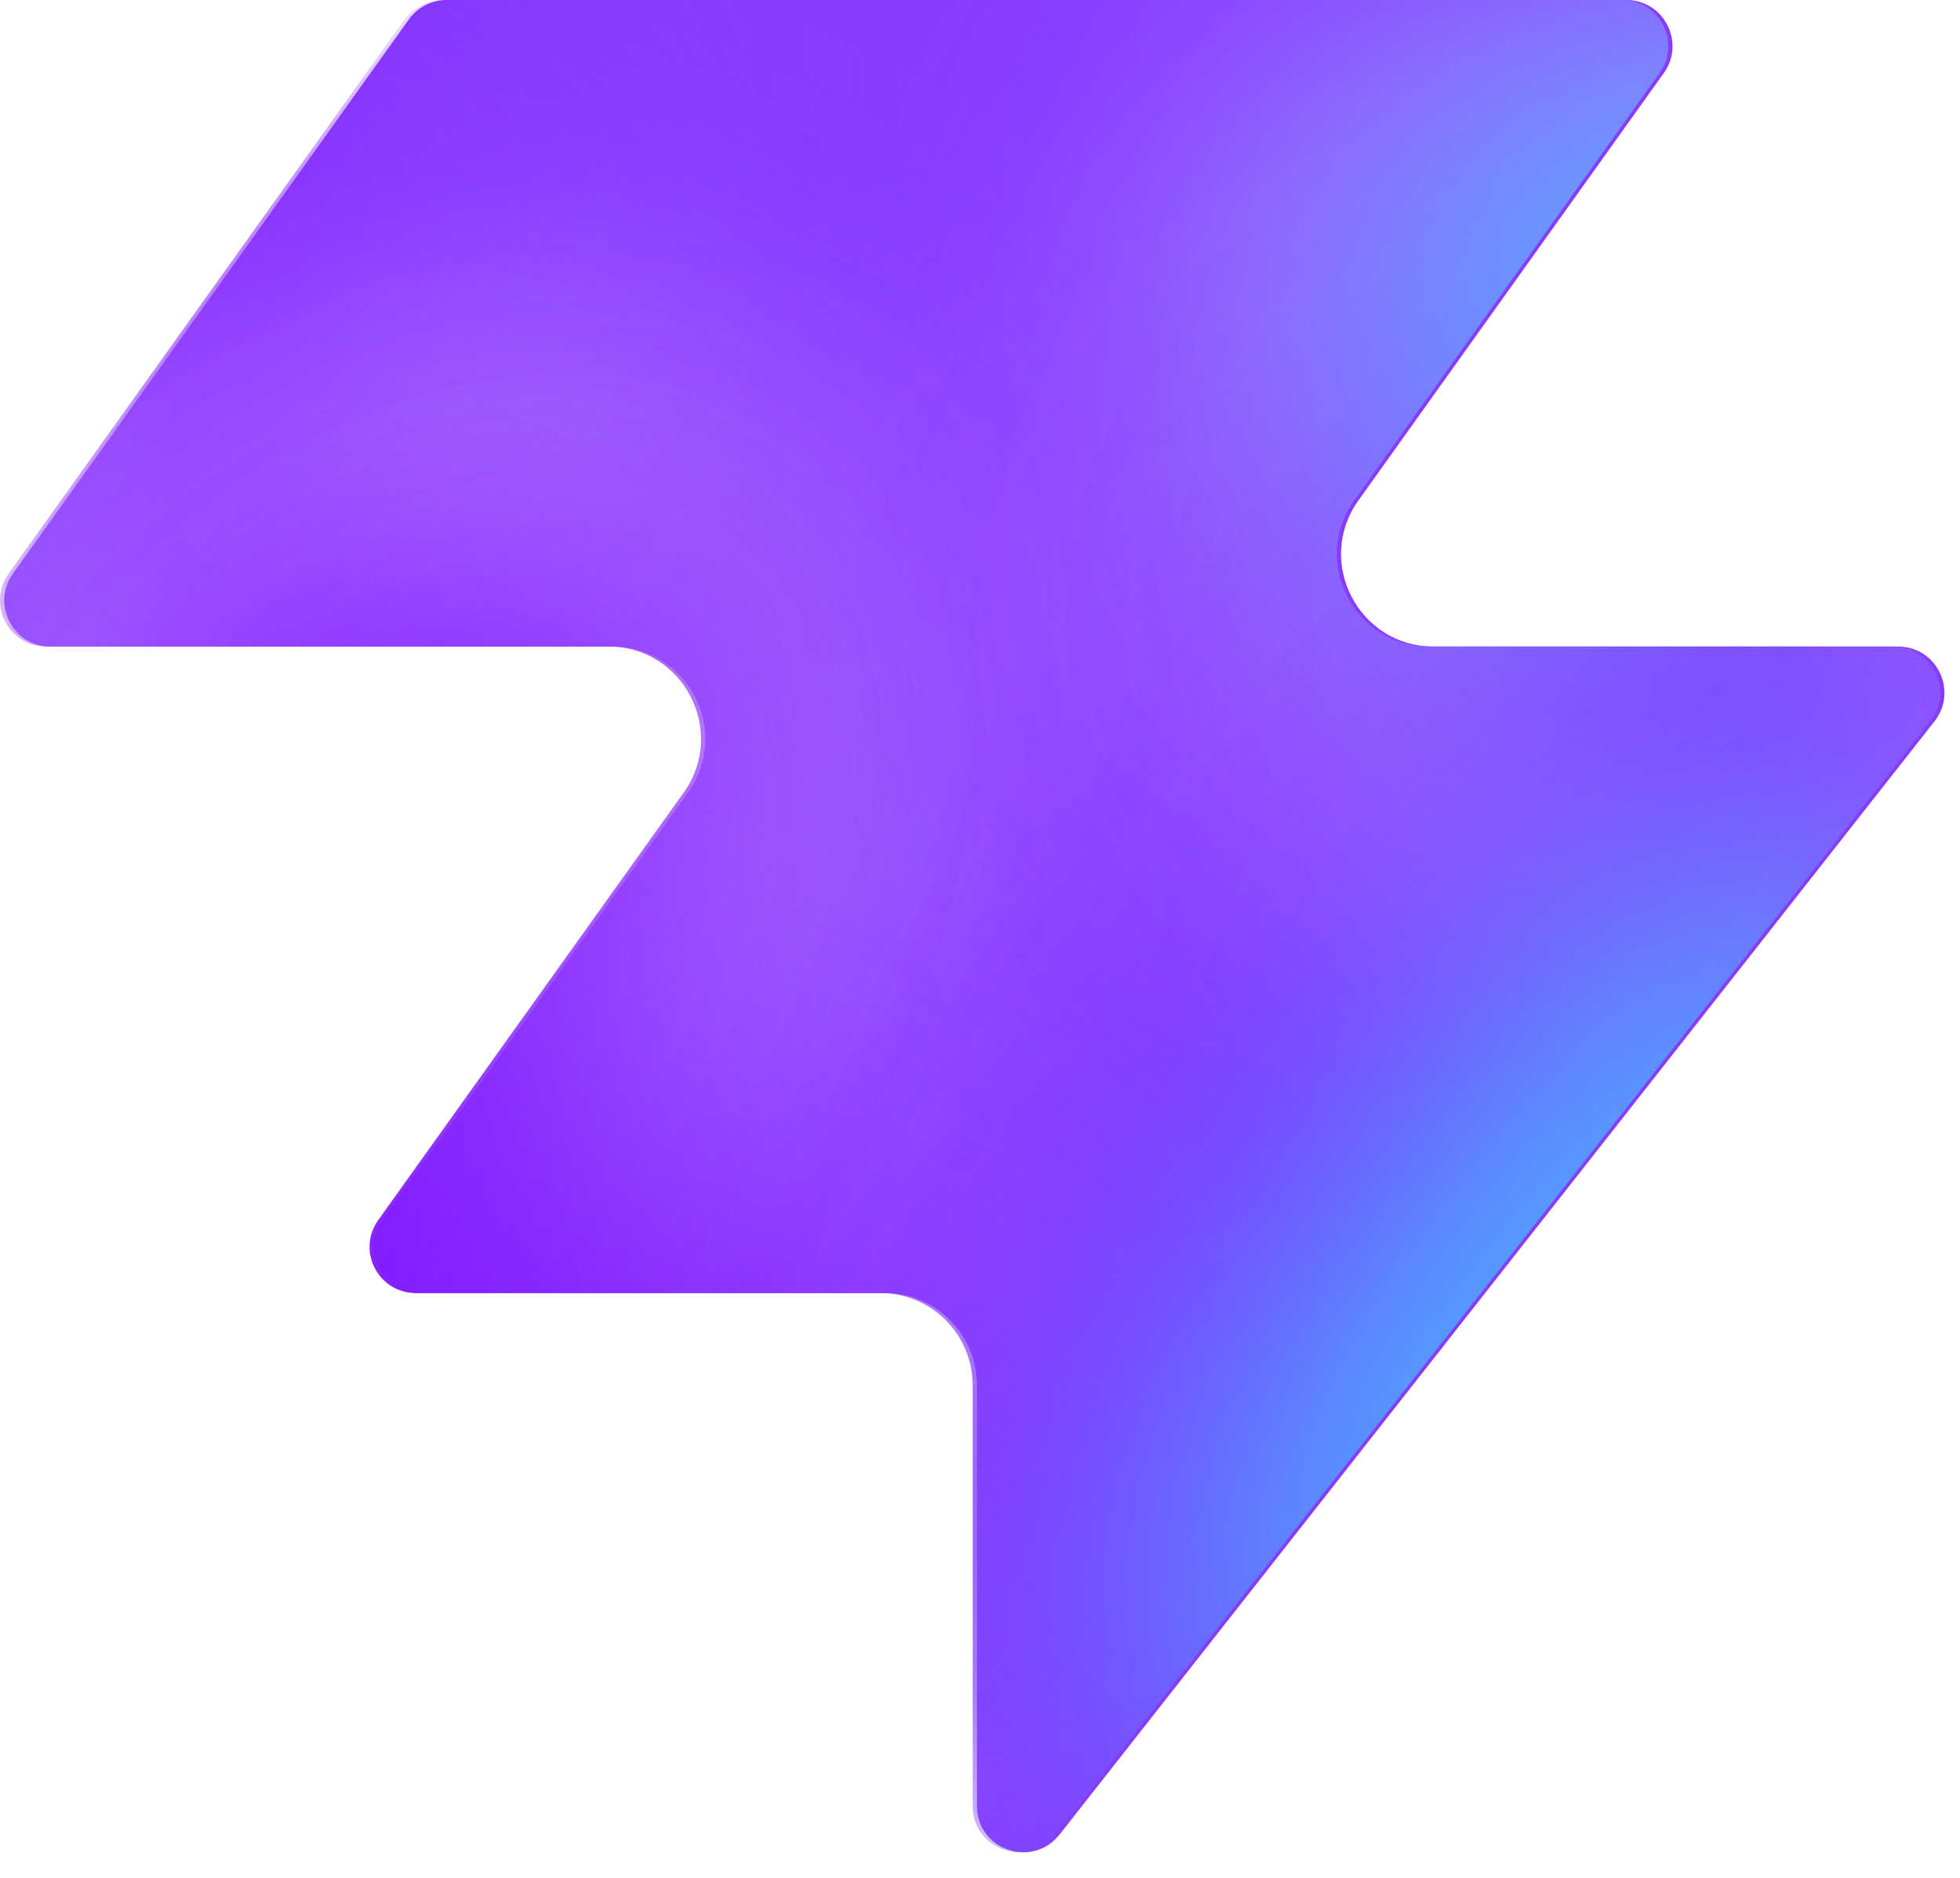
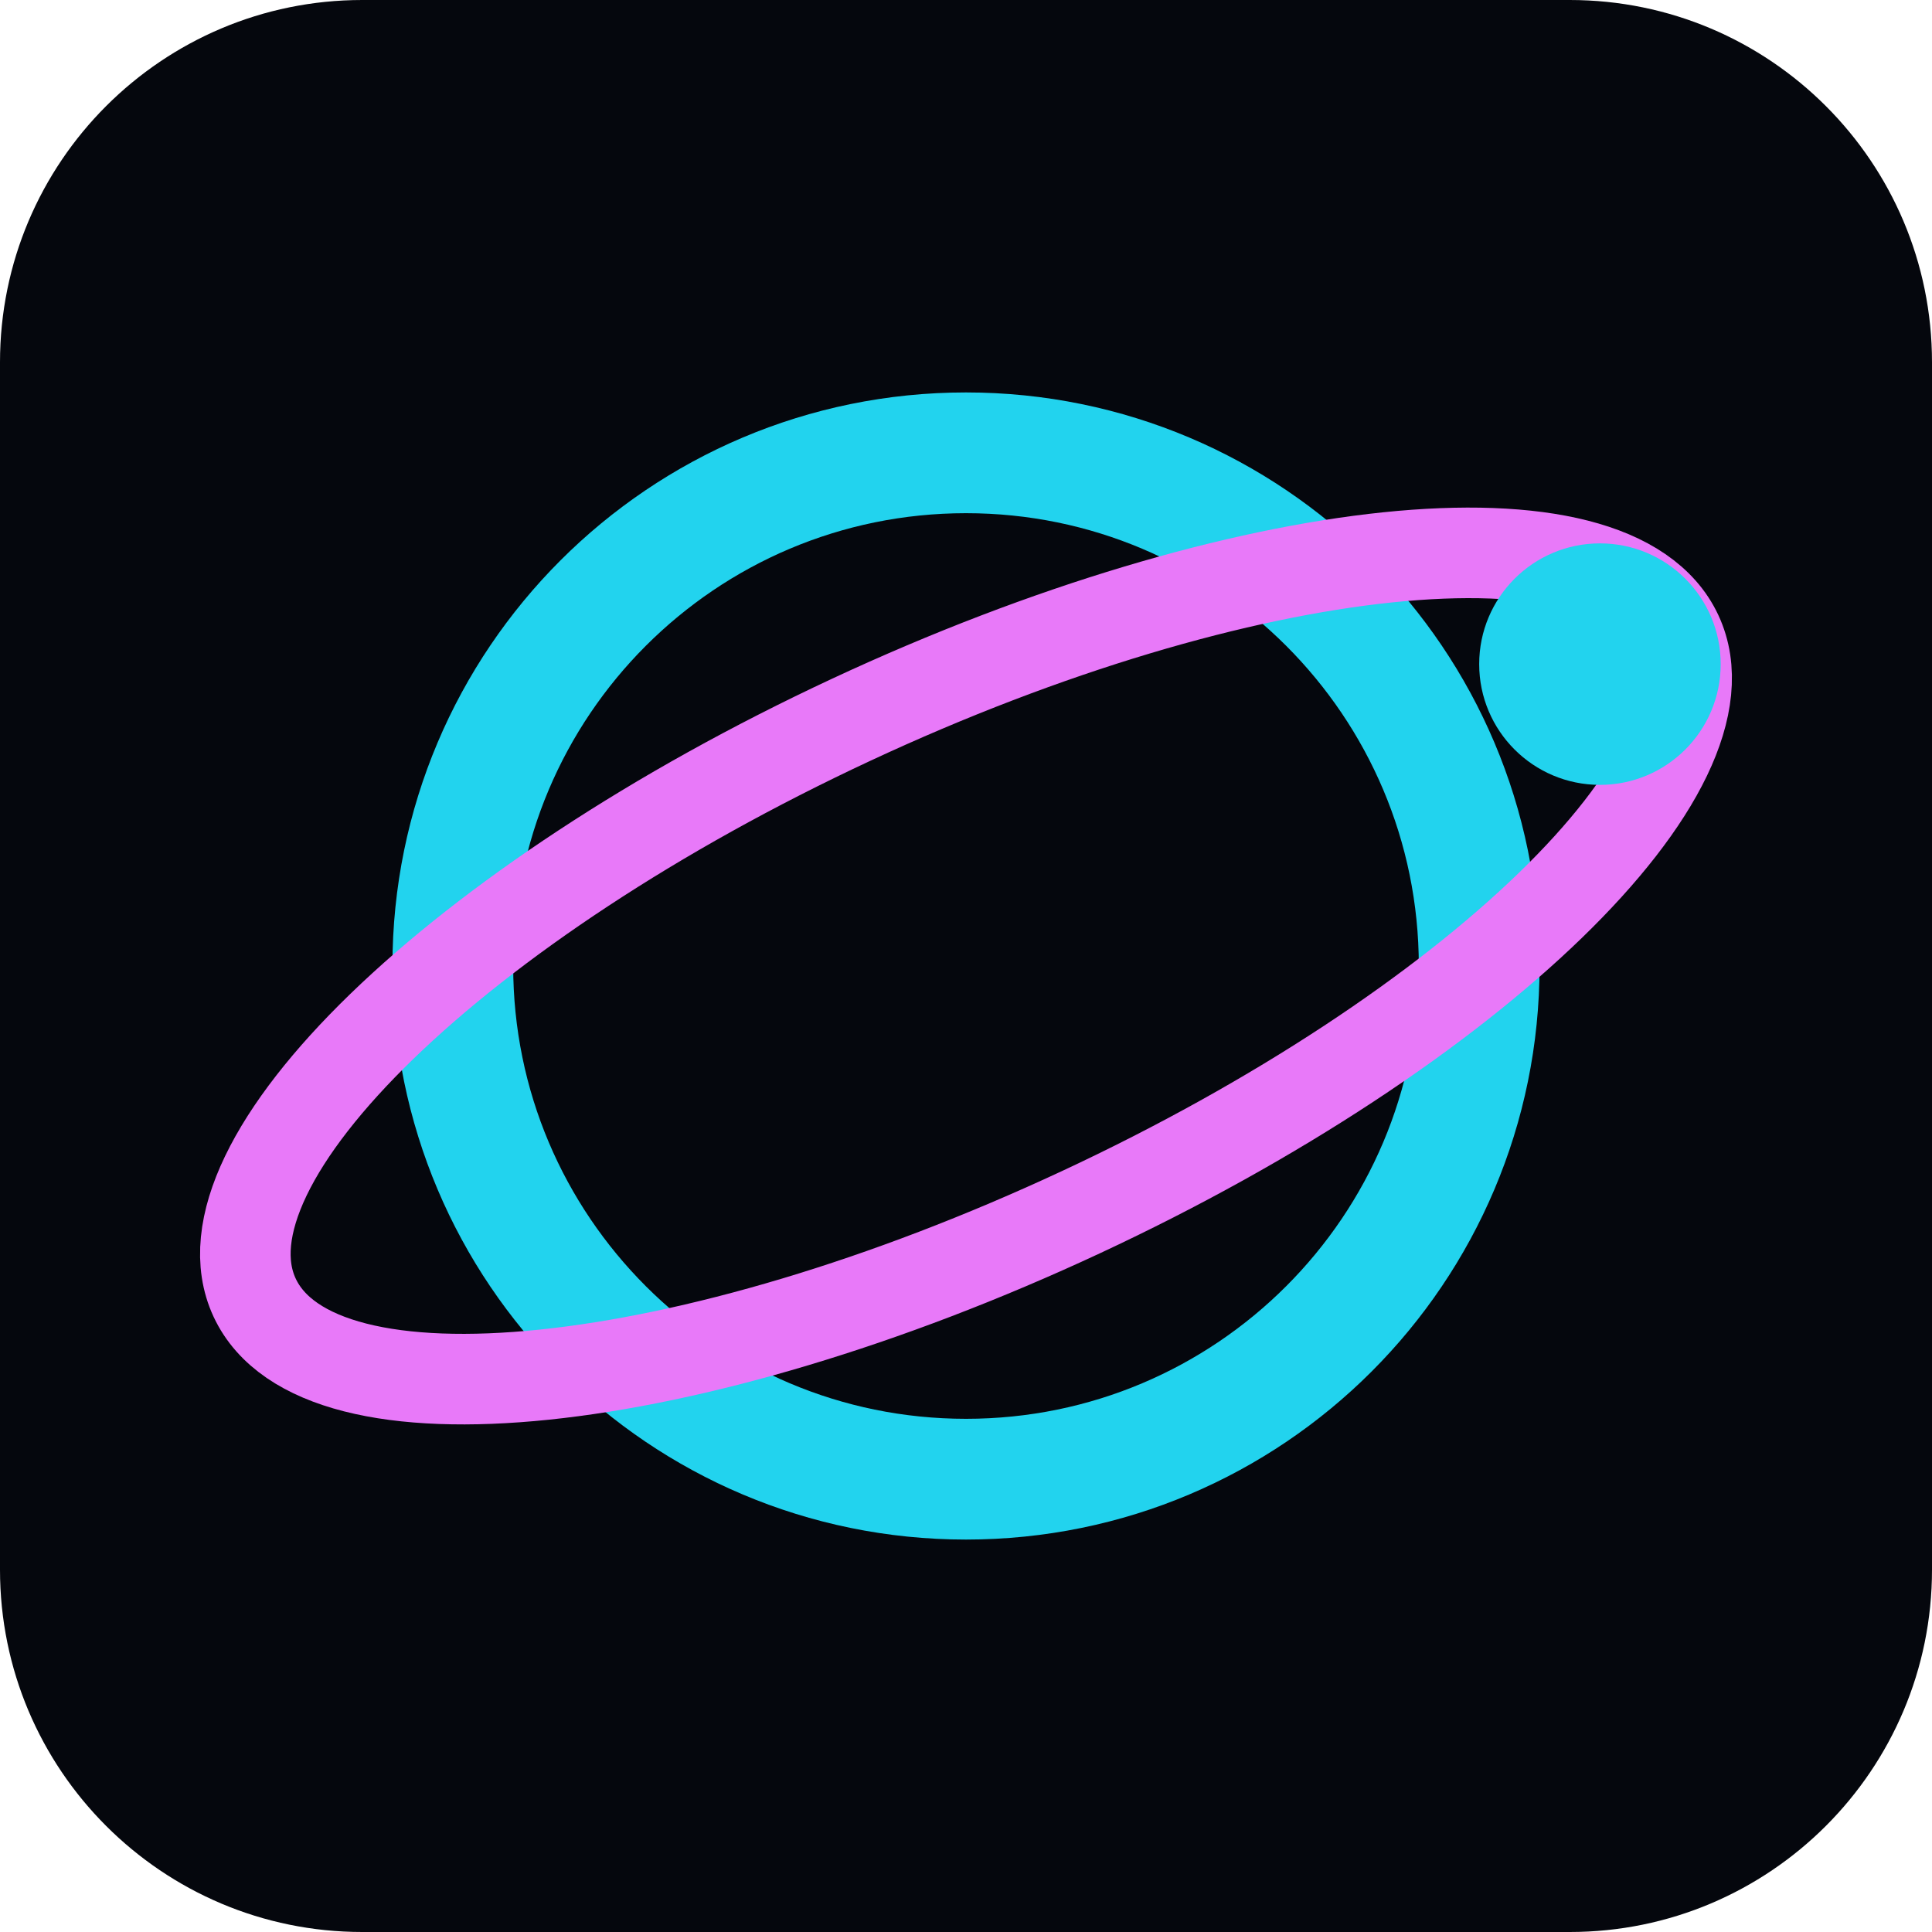
- <svg xmlns="http://www.w3.org/2000/svg" width="48" height="46" fill="none" viewBox="0 0 48 46">
-   <path fill="#863bff" d="M25.946 44.938c-.664.845-2.021.375-2.021-.698V33.937a2.26 2.26 0 0 0-2.262-2.262H10.287c-.92 0-1.456-1.04-.92-1.788l7.48-10.471c1.07-1.497 0-3.578-1.842-3.578H1.237c-.92 0-1.456-1.04-.92-1.788L10.013.474c.214-.297.556-.474.92-.474h28.894c.92 0 1.456 1.04.92 1.788l-7.48 10.471c-1.07 1.498 0 3.579 1.842 3.579h11.377c.943 0 1.473 1.088.89 1.83L25.947 44.94z" style="fill:#863bff;fill:color(display-p3 .525 .23 1);fill-opacity:1" />
-   <mask id="a" width="48" height="46" x="0" y="0" maskUnits="userSpaceOnUse" style="mask-type:alpha">
-     <path fill="#000" d="M25.842 44.938c-.664.844-2.021.375-2.021-.698V33.937a2.26 2.26 0 0 0-2.262-2.262H10.183c-.92 0-1.456-1.04-.92-1.788l7.48-10.471c1.07-1.498 0-3.579-1.842-3.579H1.133c-.92 0-1.456-1.04-.92-1.787L9.91.473c.214-.297.556-.474.92-.474h28.894c.92 0 1.456 1.04.92 1.788l-7.48 10.471c-1.07 1.498 0 3.578 1.842 3.578h11.377c.943 0 1.473 1.088.89 1.832L25.843 44.94z" style="fill:#000;fill-opacity:1" />
-   </mask>
-   <g mask="url(#a)">
-     <g filter="url(#b)">
-       <ellipse cx="5.508" cy="14.704" fill="#ede6ff" rx="5.508" ry="14.704" style="fill:#ede6ff;fill:color(display-p3 .927 .903 1);fill-opacity:1" transform="matrix(.00324 1 1 -.00324 -4.47 31.516)" />
-     </g>
-     <g filter="url(#c)">
-       <ellipse cx="10.399" cy="29.851" fill="#ede6ff" rx="10.399" ry="29.851" style="fill:#ede6ff;fill:color(display-p3 .927 .903 1);fill-opacity:1" transform="matrix(.00324 1 1 -.00324 -39.328 7.883)" />
-     </g>
-     <g filter="url(#d)">
-       <ellipse cx="5.508" cy="30.487" fill="#7e14ff" rx="5.508" ry="30.487" style="fill:#7e14ff;fill:color(display-p3 .492 .077 1);fill-opacity:1" transform="rotate(89.814 -25.913 -14.639)scale(1 -1)" />
-     </g>
-     <g filter="url(#e)">
-       <ellipse cx="5.508" cy="30.599" fill="#7e14ff" rx="5.508" ry="30.599" style="fill:#7e14ff;fill:color(display-p3 .492 .077 1);fill-opacity:1" transform="rotate(89.814 -32.644 -3.334)scale(1 -1)" />
-     </g>
-     <g filter="url(#f)">
-       <ellipse cx="5.508" cy="30.599" fill="#7e14ff" rx="5.508" ry="30.599" style="fill:#7e14ff;fill:color(display-p3 .492 .077 1);fill-opacity:1" transform="matrix(.00324 1 1 -.00324 -34.34 30.47)" />
-     </g>
-     <g filter="url(#g)">
-       <ellipse cx="14.072" cy="22.078" fill="#ede6ff" rx="14.072" ry="22.078" style="fill:#ede6ff;fill:color(display-p3 .927 .903 1);fill-opacity:1" transform="rotate(93.35 24.506 48.493)scale(-1 1)" />
-     </g>
-     <g filter="url(#h)">
-       <ellipse cx="3.47" cy="21.501" fill="#7e14ff" rx="3.47" ry="21.501" style="fill:#7e14ff;fill:color(display-p3 .492 .077 1);fill-opacity:1" transform="rotate(89.009 28.708 47.59)scale(-1 1)" />
-     </g>
-     <g filter="url(#i)">
-       <ellipse cx="3.47" cy="21.501" fill="#7e14ff" rx="3.47" ry="21.501" style="fill:#7e14ff;fill:color(display-p3 .492 .077 1);fill-opacity:1" transform="rotate(89.009 28.708 47.59)scale(-1 1)" />
-     </g>
-     <g filter="url(#j)">
-       <ellipse cx=".387" cy="8.972" fill="#7e14ff" rx="4.407" ry="29.108" style="fill:#7e14ff;fill:color(display-p3 .492 .077 1);fill-opacity:1" transform="rotate(39.51 .387 8.972)" />
-     </g>
-     <g filter="url(#k)">
-       <ellipse cx="47.523" cy="-6.092" fill="#7e14ff" rx="4.407" ry="29.108" style="fill:#7e14ff;fill:color(display-p3 .492 .077 1);fill-opacity:1" transform="rotate(37.892 47.523 -6.092)" />
-     </g>
-     <g filter="url(#l)">
-       <ellipse cx="41.412" cy="6.333" fill="#47bfff" rx="5.971" ry="9.665" style="fill:#47bfff;fill:color(display-p3 .28 .748 1);fill-opacity:1" transform="rotate(37.892 41.412 6.333)" />
-     </g>
-     <g filter="url(#m)">
-       <ellipse cx="-1.879" cy="38.332" fill="#7e14ff" rx="4.407" ry="29.108" style="fill:#7e14ff;fill:color(display-p3 .492 .077 1);fill-opacity:1" transform="rotate(37.892 -1.88 38.332)" />
-     </g>
-     <g filter="url(#n)">
-       <ellipse cx="-1.879" cy="38.332" fill="#7e14ff" rx="4.407" ry="29.108" style="fill:#7e14ff;fill:color(display-p3 .492 .077 1);fill-opacity:1" transform="rotate(37.892 -1.88 38.332)" />
-     </g>
-     <g filter="url(#o)">
-       <ellipse cx="35.651" cy="29.907" fill="#7e14ff" rx="4.407" ry="29.108" style="fill:#7e14ff;fill:color(display-p3 .492 .077 1);fill-opacity:1" transform="rotate(37.892 35.651 29.907)" />
-     </g>
-     <g filter="url(#p)">
-       <ellipse cx="38.418" cy="32.4" fill="#47bfff" rx="5.971" ry="15.297" style="fill:#47bfff;fill:color(display-p3 .28 .748 1);fill-opacity:1" transform="rotate(37.892 38.418 32.4)" />
-     </g>
-   </g>
-   <defs>
-     <filter id="b" width="60.045" height="41.654" x="-19.77" y="16.149" color-interpolation-filters="sRGB" filterUnits="userSpaceOnUse">
-       <feFlood flood-opacity="0" result="BackgroundImageFix" />
-       <feBlend in="SourceGraphic" in2="BackgroundImageFix" result="shape" />
-       <feGaussianBlur result="effect1_foregroundBlur_2002_17158" stdDeviation="7.659" />
-     </filter>
-     <filter id="c" width="90.34" height="51.437" x="-54.613" y="-7.533" color-interpolation-filters="sRGB" filterUnits="userSpaceOnUse">
-       <feFlood flood-opacity="0" result="BackgroundImageFix" />
-       <feBlend in="SourceGraphic" in2="BackgroundImageFix" result="shape" />
-       <feGaussianBlur result="effect1_foregroundBlur_2002_17158" stdDeviation="7.659" />
-     </filter>
-     <filter id="d" width="79.355" height="29.4" x="-49.64" y="2.03" color-interpolation-filters="sRGB" filterUnits="userSpaceOnUse">
-       <feFlood flood-opacity="0" result="BackgroundImageFix" />
-       <feBlend in="SourceGraphic" in2="BackgroundImageFix" result="shape" />
-       <feGaussianBlur result="effect1_foregroundBlur_2002_17158" stdDeviation="4.596" />
-     </filter>
-     <filter id="e" width="79.579" height="29.4" x="-45.045" y="20.029" color-interpolation-filters="sRGB" filterUnits="userSpaceOnUse">
-       <feFlood flood-opacity="0" result="BackgroundImageFix" />
-       <feBlend in="SourceGraphic" in2="BackgroundImageFix" result="shape" />
-       <feGaussianBlur result="effect1_foregroundBlur_2002_17158" stdDeviation="4.596" />
-     </filter>
-     <filter id="f" width="79.579" height="29.4" x="-43.513" y="21.178" color-interpolation-filters="sRGB" filterUnits="userSpaceOnUse">
-       <feFlood flood-opacity="0" result="BackgroundImageFix" />
-       <feBlend in="SourceGraphic" in2="BackgroundImageFix" result="shape" />
-       <feGaussianBlur result="effect1_foregroundBlur_2002_17158" stdDeviation="4.596" />
-     </filter>
-     <filter id="g" width="74.749" height="58.852" x="15.756" y="-17.901" color-interpolation-filters="sRGB" filterUnits="userSpaceOnUse">
-       <feFlood flood-opacity="0" result="BackgroundImageFix" />
-       <feBlend in="SourceGraphic" in2="BackgroundImageFix" result="shape" />
-       <feGaussianBlur result="effect1_foregroundBlur_2002_17158" stdDeviation="7.659" />
-     </filter>
-     <filter id="h" width="61.377" height="25.362" x="23.548" y="2.284" color-interpolation-filters="sRGB" filterUnits="userSpaceOnUse">
-       <feFlood flood-opacity="0" result="BackgroundImageFix" />
-       <feBlend in="SourceGraphic" in2="BackgroundImageFix" result="shape" />
-       <feGaussianBlur result="effect1_foregroundBlur_2002_17158" stdDeviation="4.596" />
-     </filter>
-     <filter id="i" width="61.377" height="25.362" x="23.548" y="2.284" color-interpolation-filters="sRGB" filterUnits="userSpaceOnUse">
-       <feFlood flood-opacity="0" result="BackgroundImageFix" />
-       <feBlend in="SourceGraphic" in2="BackgroundImageFix" result="shape" />
-       <feGaussianBlur result="effect1_foregroundBlur_2002_17158" stdDeviation="4.596" />
-     </filter>
-     <filter id="j" width="56.045" height="63.649" x="-27.636" y="-22.853" color-interpolation-filters="sRGB" filterUnits="userSpaceOnUse">
-       <feFlood flood-opacity="0" result="BackgroundImageFix" />
-       <feBlend in="SourceGraphic" in2="BackgroundImageFix" result="shape" />
-       <feGaussianBlur result="effect1_foregroundBlur_2002_17158" stdDeviation="4.596" />
-     </filter>
-     <filter id="k" width="54.814" height="64.646" x="20.116" y="-38.415" color-interpolation-filters="sRGB" filterUnits="userSpaceOnUse">
-       <feFlood flood-opacity="0" result="BackgroundImageFix" />
-       <feBlend in="SourceGraphic" in2="BackgroundImageFix" result="shape" />
-       <feGaussianBlur result="effect1_foregroundBlur_2002_17158" stdDeviation="4.596" />
-     </filter>
-     <filter id="l" width="33.541" height="35.313" x="24.641" y="-11.323" color-interpolation-filters="sRGB" filterUnits="userSpaceOnUse">
-       <feFlood flood-opacity="0" result="BackgroundImageFix" />
-       <feBlend in="SourceGraphic" in2="BackgroundImageFix" result="shape" />
-       <feGaussianBlur result="effect1_foregroundBlur_2002_17158" stdDeviation="4.596" />
-     </filter>
-     <filter id="m" width="54.814" height="64.646" x="-29.286" y="6.009" color-interpolation-filters="sRGB" filterUnits="userSpaceOnUse">
-       <feFlood flood-opacity="0" result="BackgroundImageFix" />
-       <feBlend in="SourceGraphic" in2="BackgroundImageFix" result="shape" />
-       <feGaussianBlur result="effect1_foregroundBlur_2002_17158" stdDeviation="4.596" />
-     </filter>
-     <filter id="n" width="54.814" height="64.646" x="-29.286" y="6.009" color-interpolation-filters="sRGB" filterUnits="userSpaceOnUse">
-       <feFlood flood-opacity="0" result="BackgroundImageFix" />
-       <feBlend in="SourceGraphic" in2="BackgroundImageFix" result="shape" />
-       <feGaussianBlur result="effect1_foregroundBlur_2002_17158" stdDeviation="4.596" />
-     </filter>
-     <filter id="o" width="54.814" height="64.646" x="8.244" y="-2.416" color-interpolation-filters="sRGB" filterUnits="userSpaceOnUse">
-       <feFlood flood-opacity="0" result="BackgroundImageFix" />
-       <feBlend in="SourceGraphic" in2="BackgroundImageFix" result="shape" />
-       <feGaussianBlur result="effect1_foregroundBlur_2002_17158" stdDeviation="4.596" />
-     </filter>
-     <filter id="p" width="39.409" height="43.623" x="18.713" y="10.588" color-interpolation-filters="sRGB" filterUnits="userSpaceOnUse">
-       <feFlood flood-opacity="0" result="BackgroundImageFix" />
-       <feBlend in="SourceGraphic" in2="BackgroundImageFix" result="shape" />
-       <feGaussianBlur result="effect1_foregroundBlur_2002_17158" stdDeviation="4.596" />
-     </filter>
-   </defs>
+ <svg xmlns="http://www.w3.org/2000/svg" viewBox="0 0 32 32">
+   <rect width="32" height="32" rx="6" fill="#05070d" />
+   <circle cx="16" cy="16" r="8.5" fill="none" stroke="#22d3ee" stroke-width="2" />
+   <ellipse cx="16" cy="16" rx="13" ry="4.5" fill="none" stroke="#e879f9" stroke-width="1.5" transform="rotate(-25 16 16)" />
+   <circle cx="26.5" cy="11" r="2" fill="#22d3ee" />
</svg>
